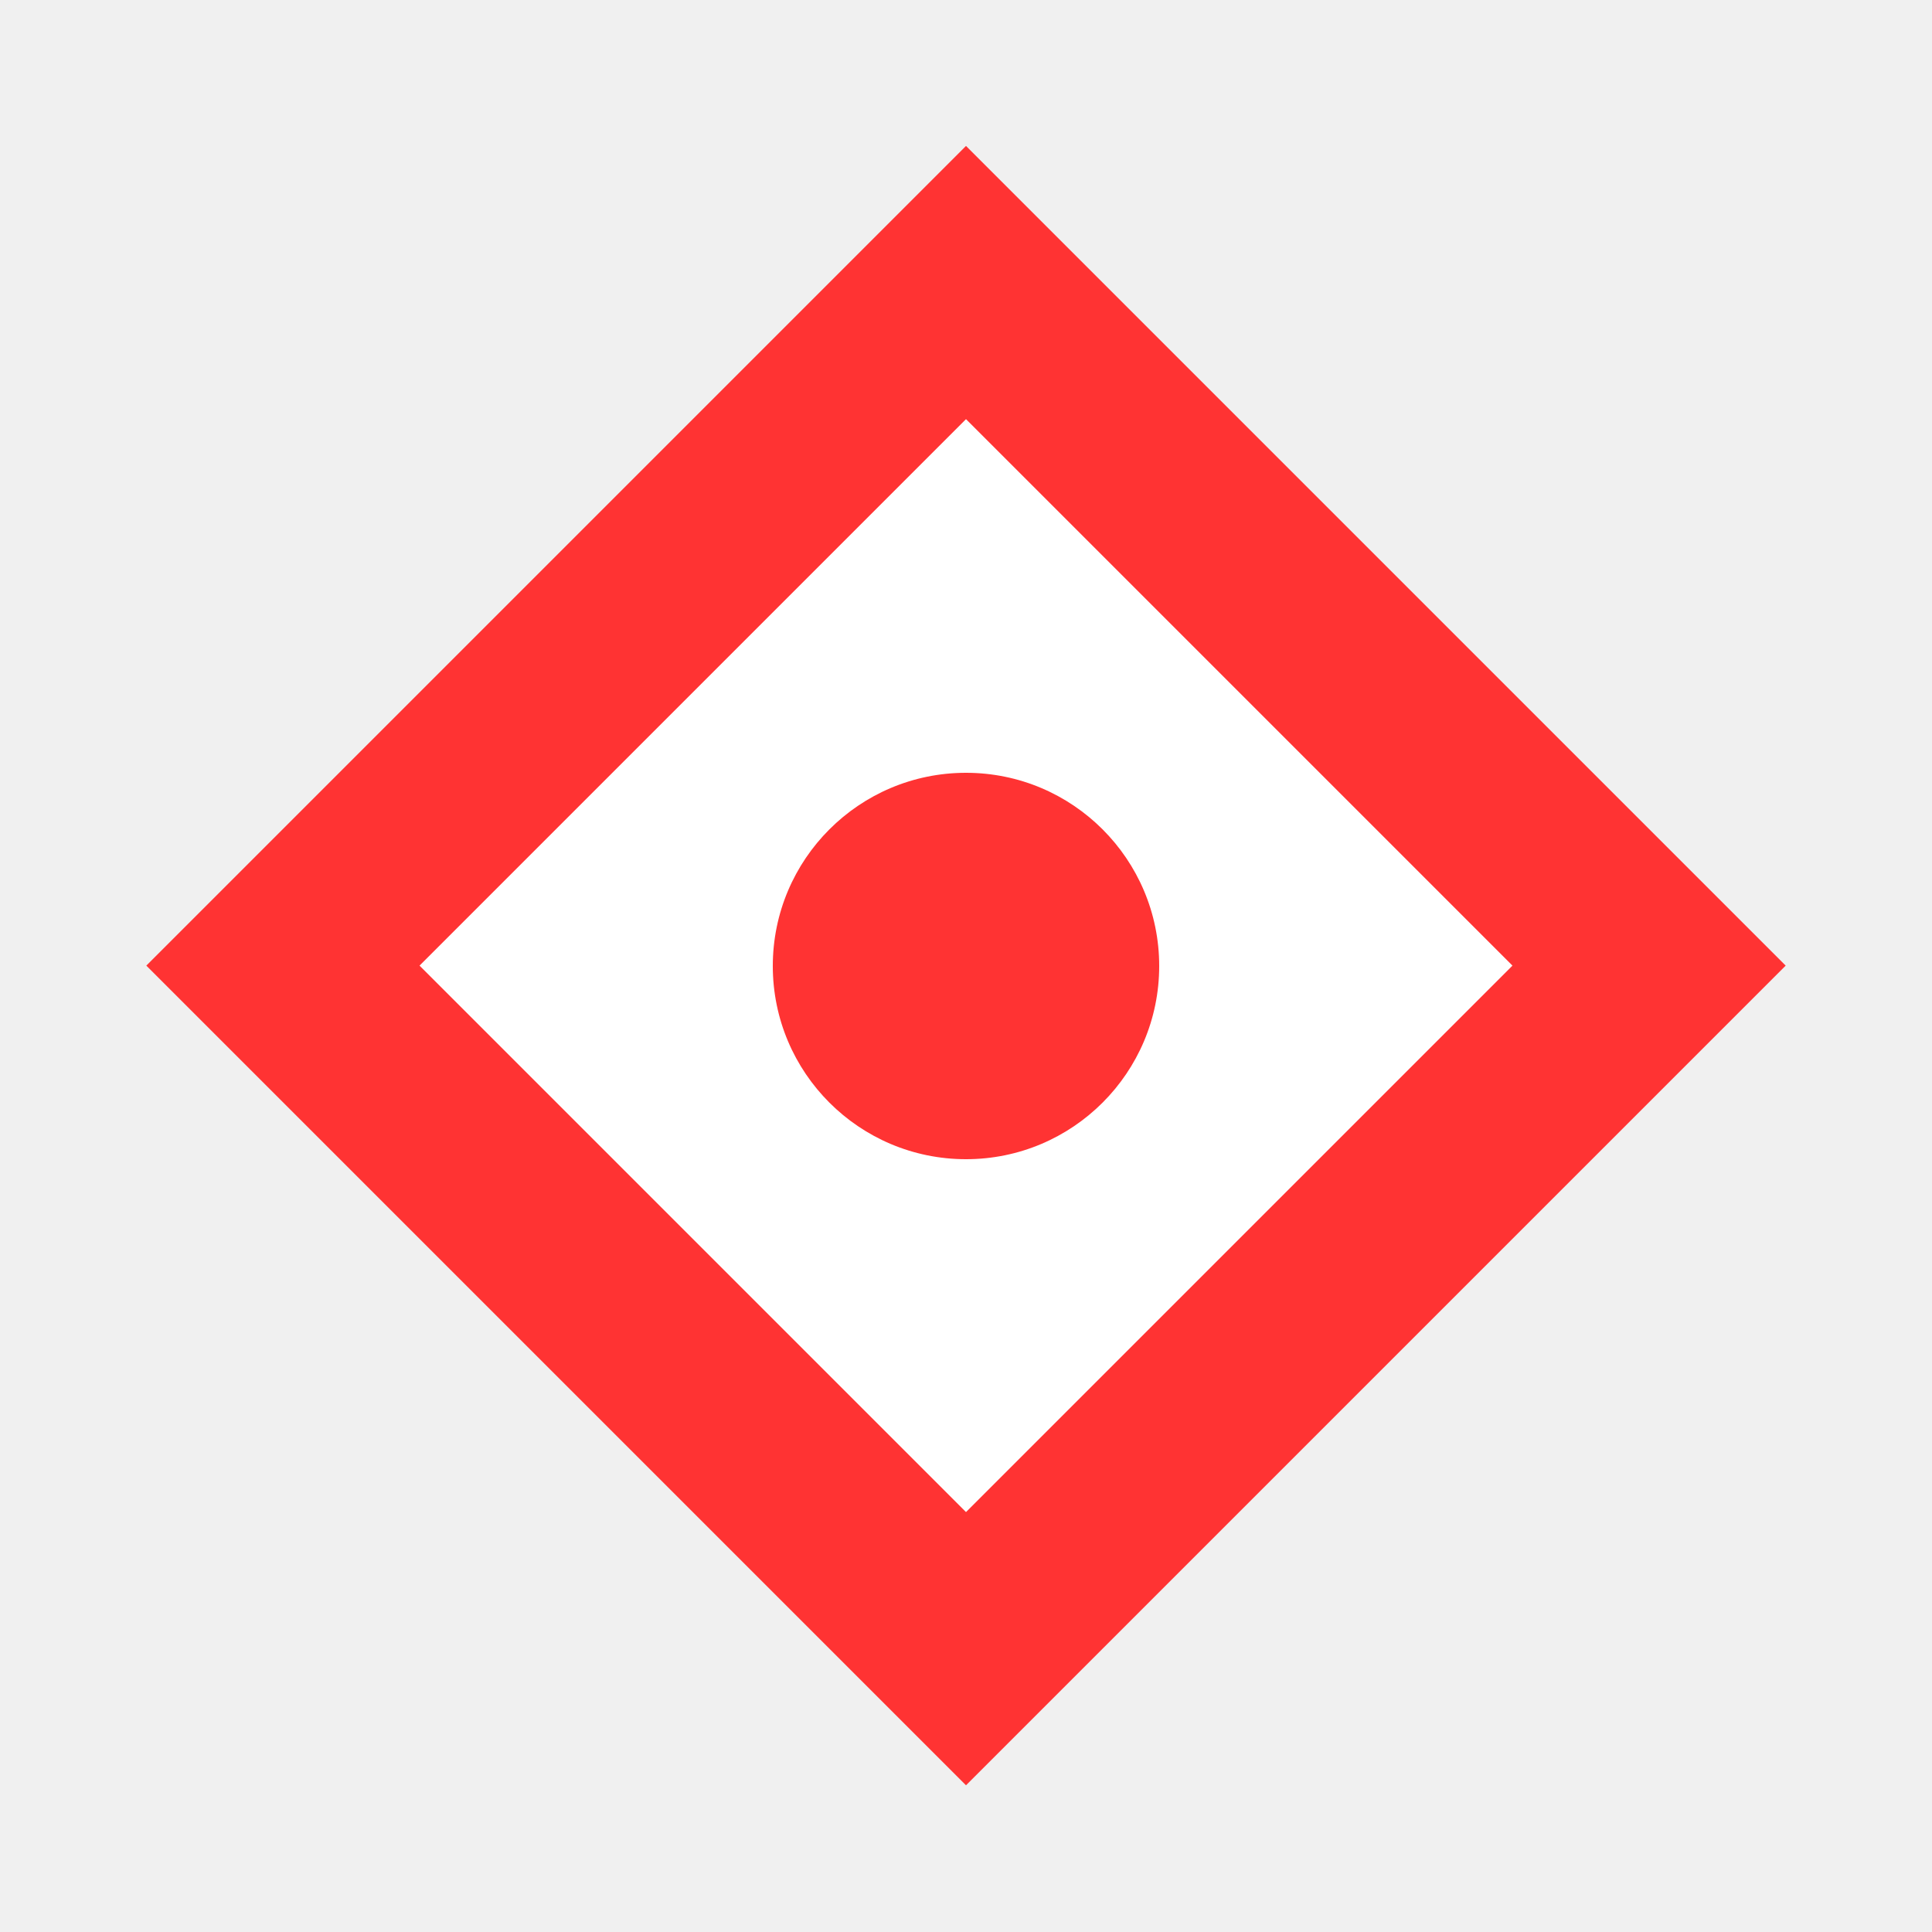
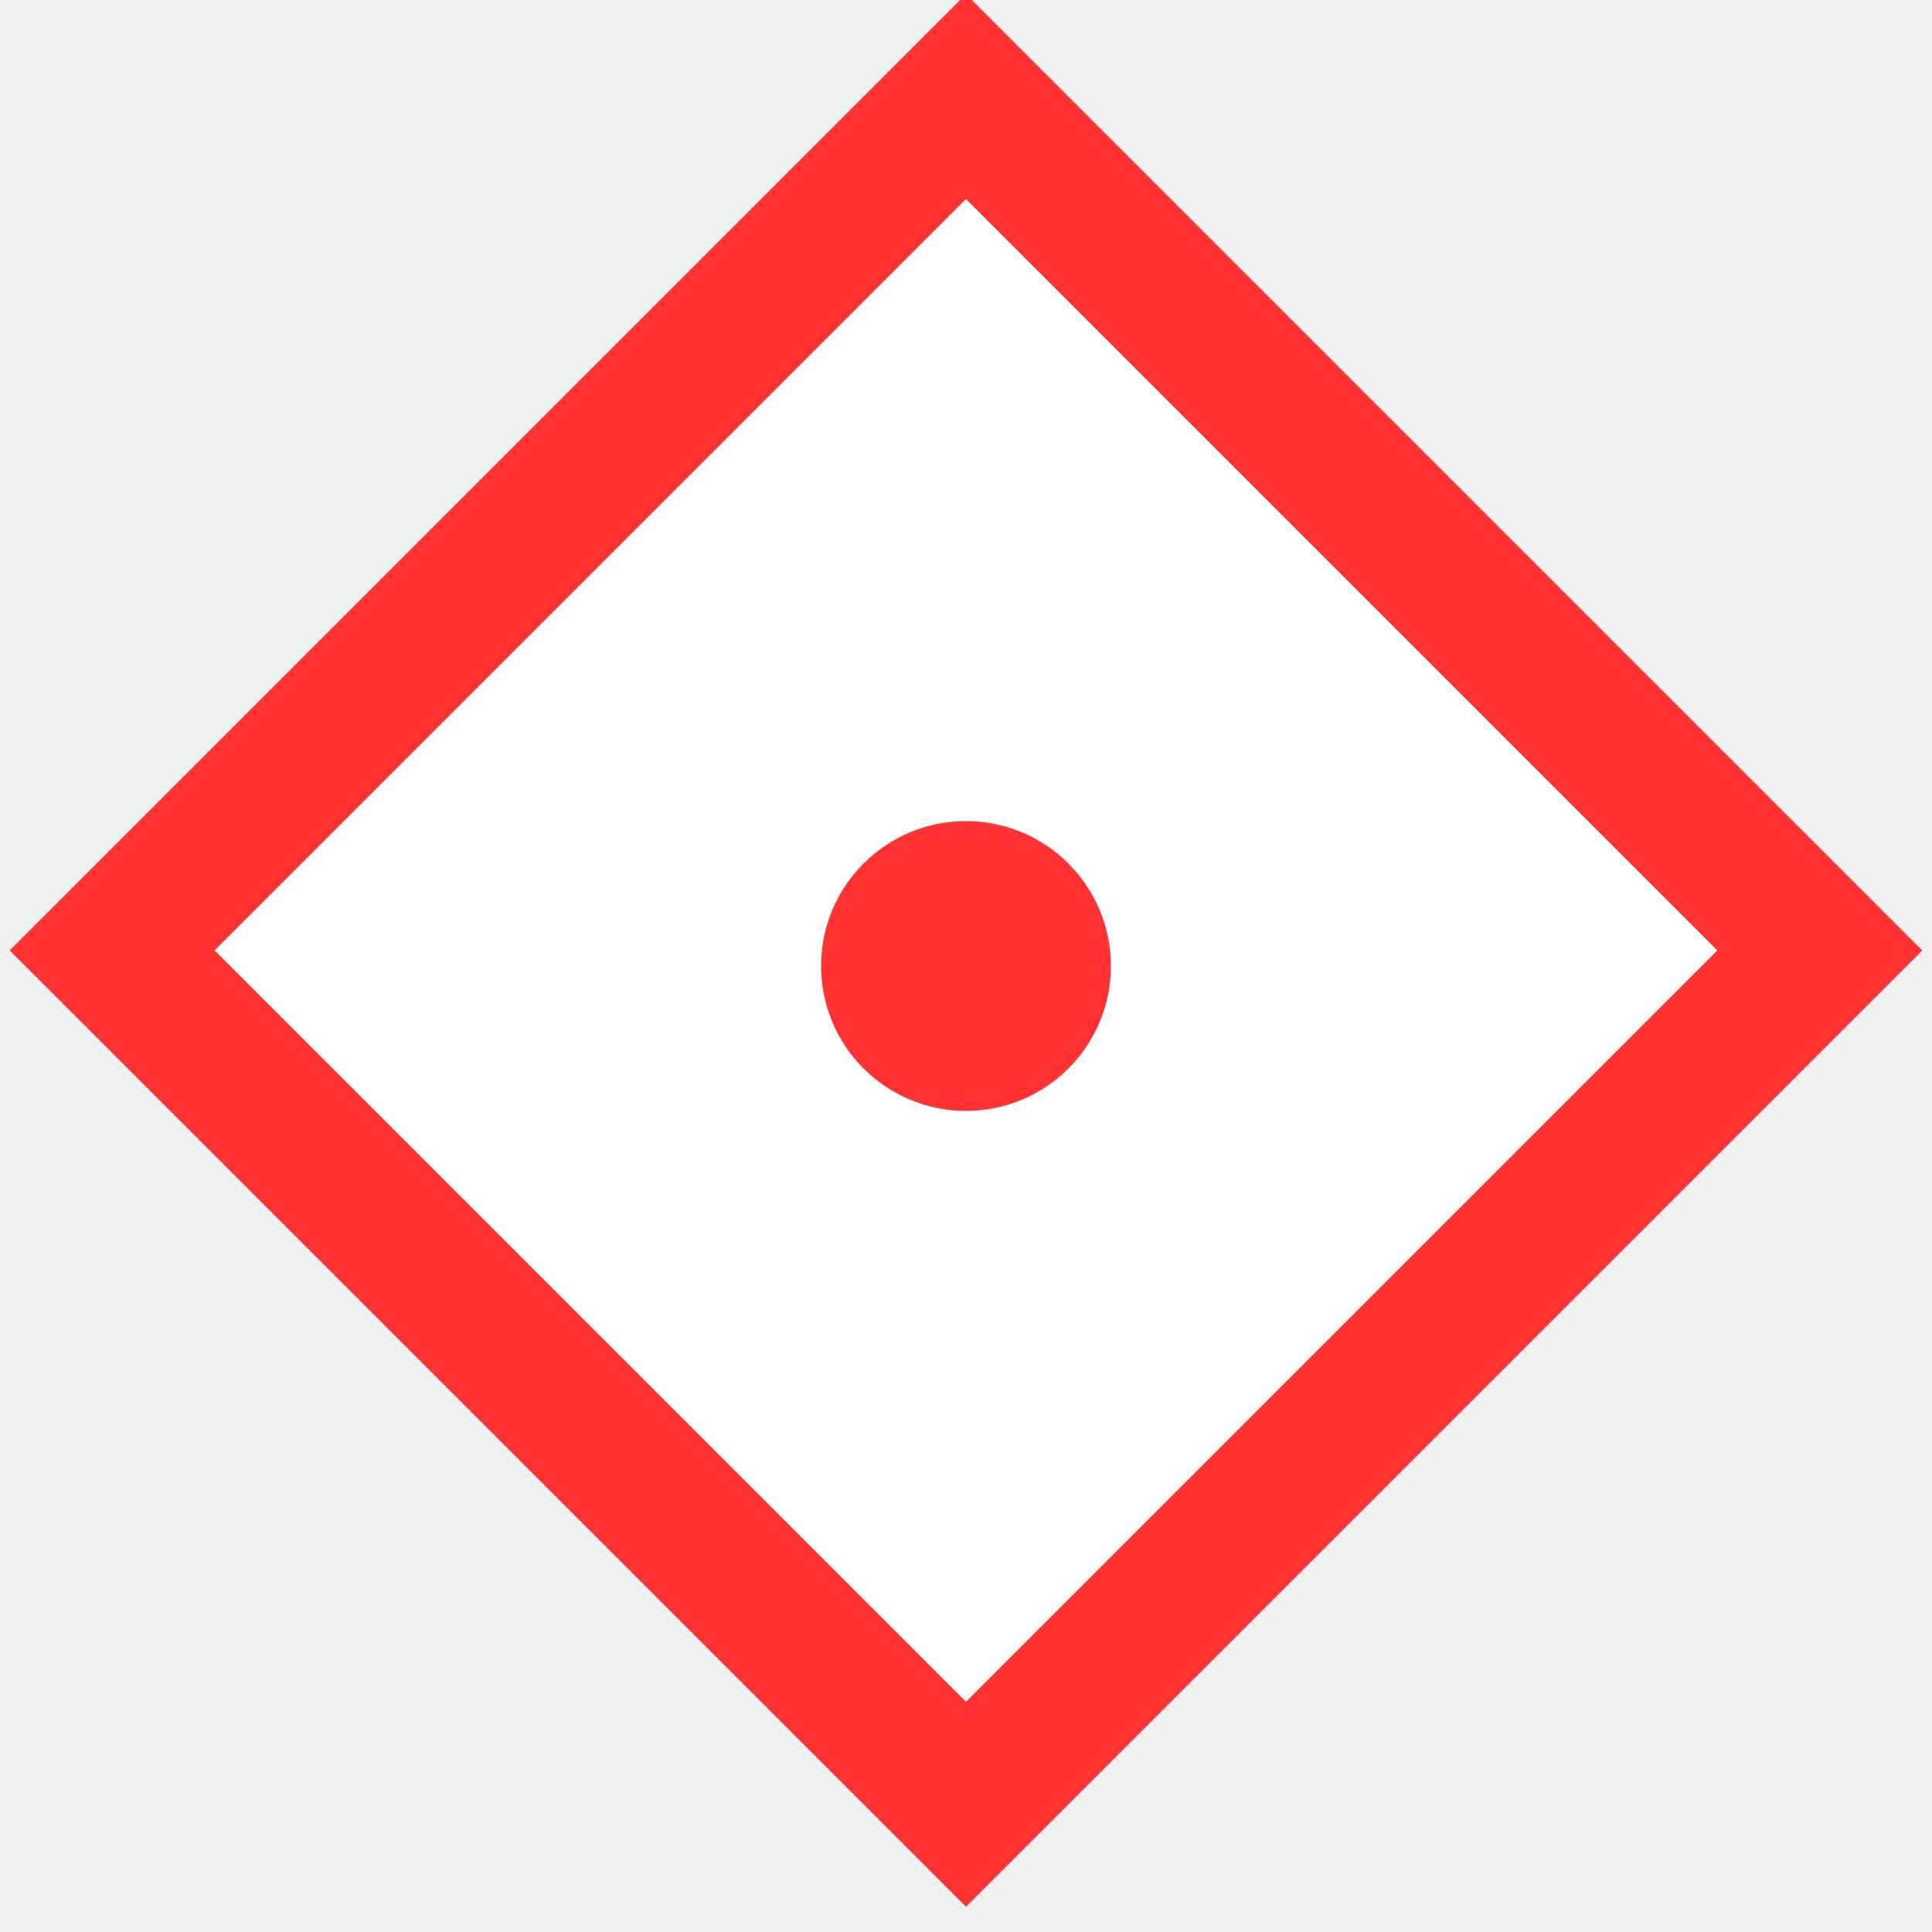
<svg xmlns="http://www.w3.org/2000/svg" width="40" height="40" viewBox="0 0 40 40" fill="none">
-   <rect x="20" y="5.85" width="20" height="20" transform="rotate(45 20 5.85)" stroke="#FF3333" stroke-width="4" fill="white" />
-   <circle cx="20" cy="20" r="4" fill="#FF3333" />
+   <rect x="20" y="2" width="25" height="25" transform="rotate(45 20 2)" stroke="#FF3333" stroke-width="3" fill="white" />
+   <circle cx="20" cy="20" r="3" fill="#FF3333" />
</svg>
